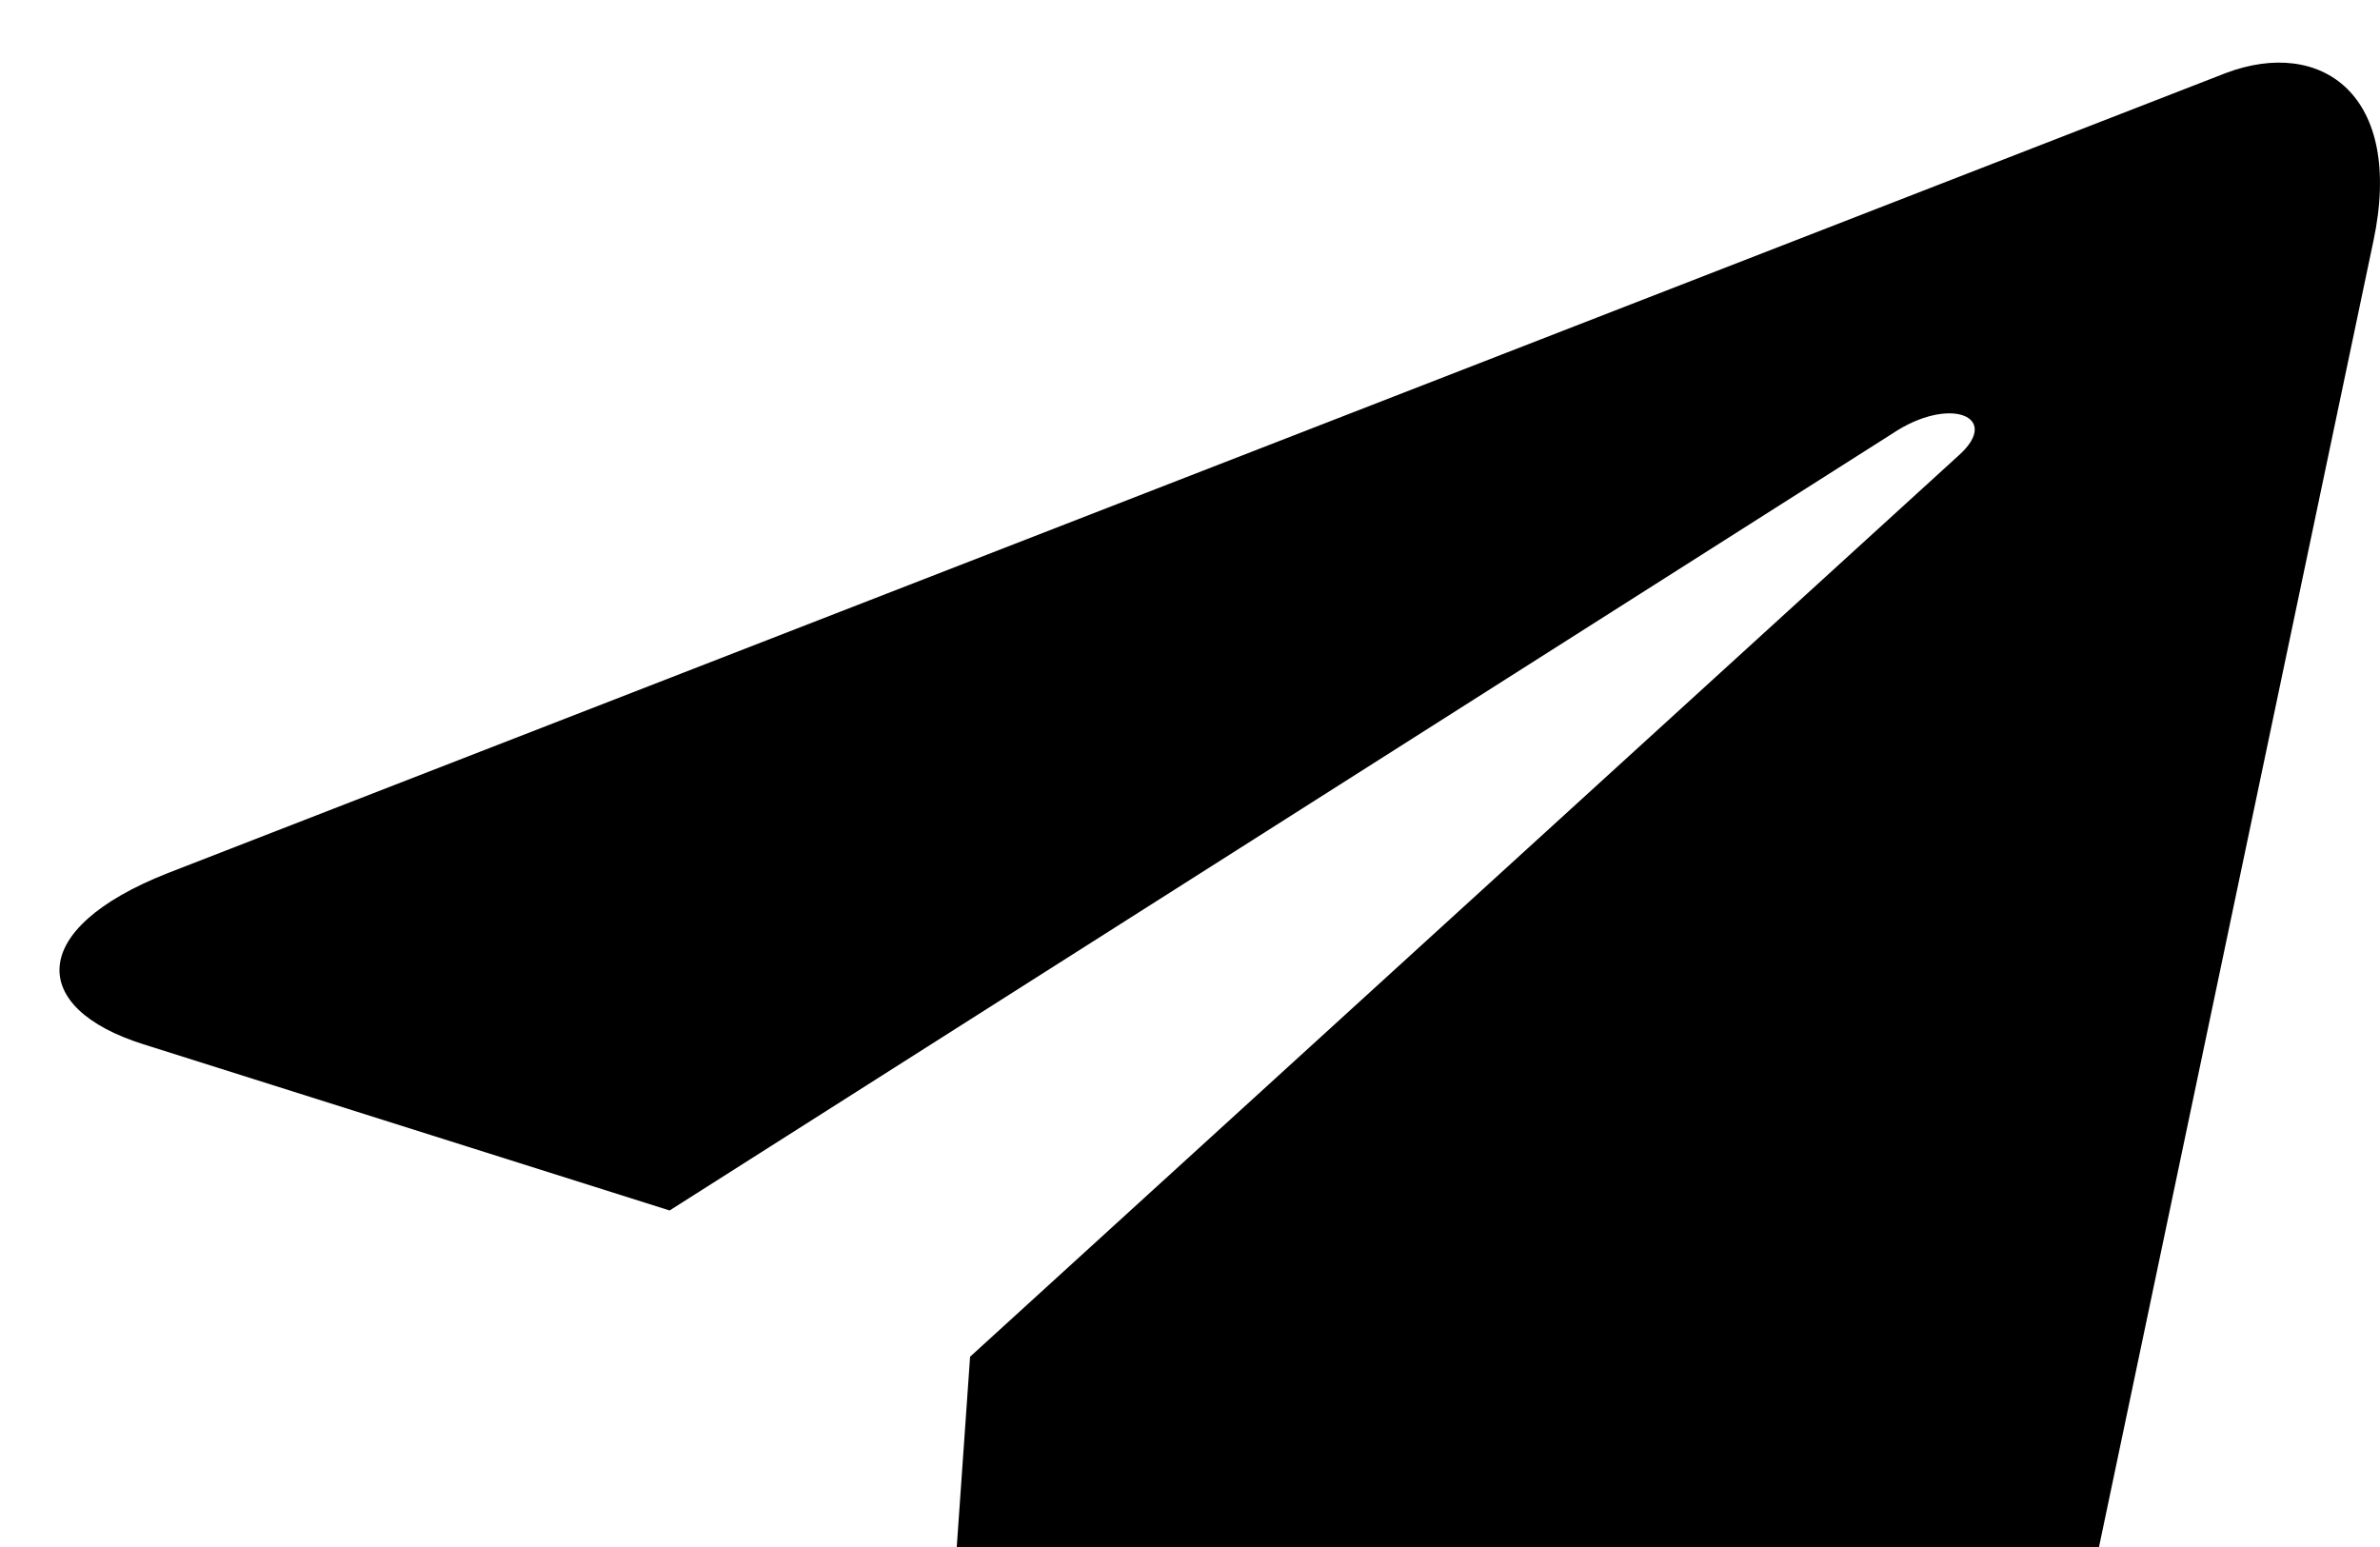
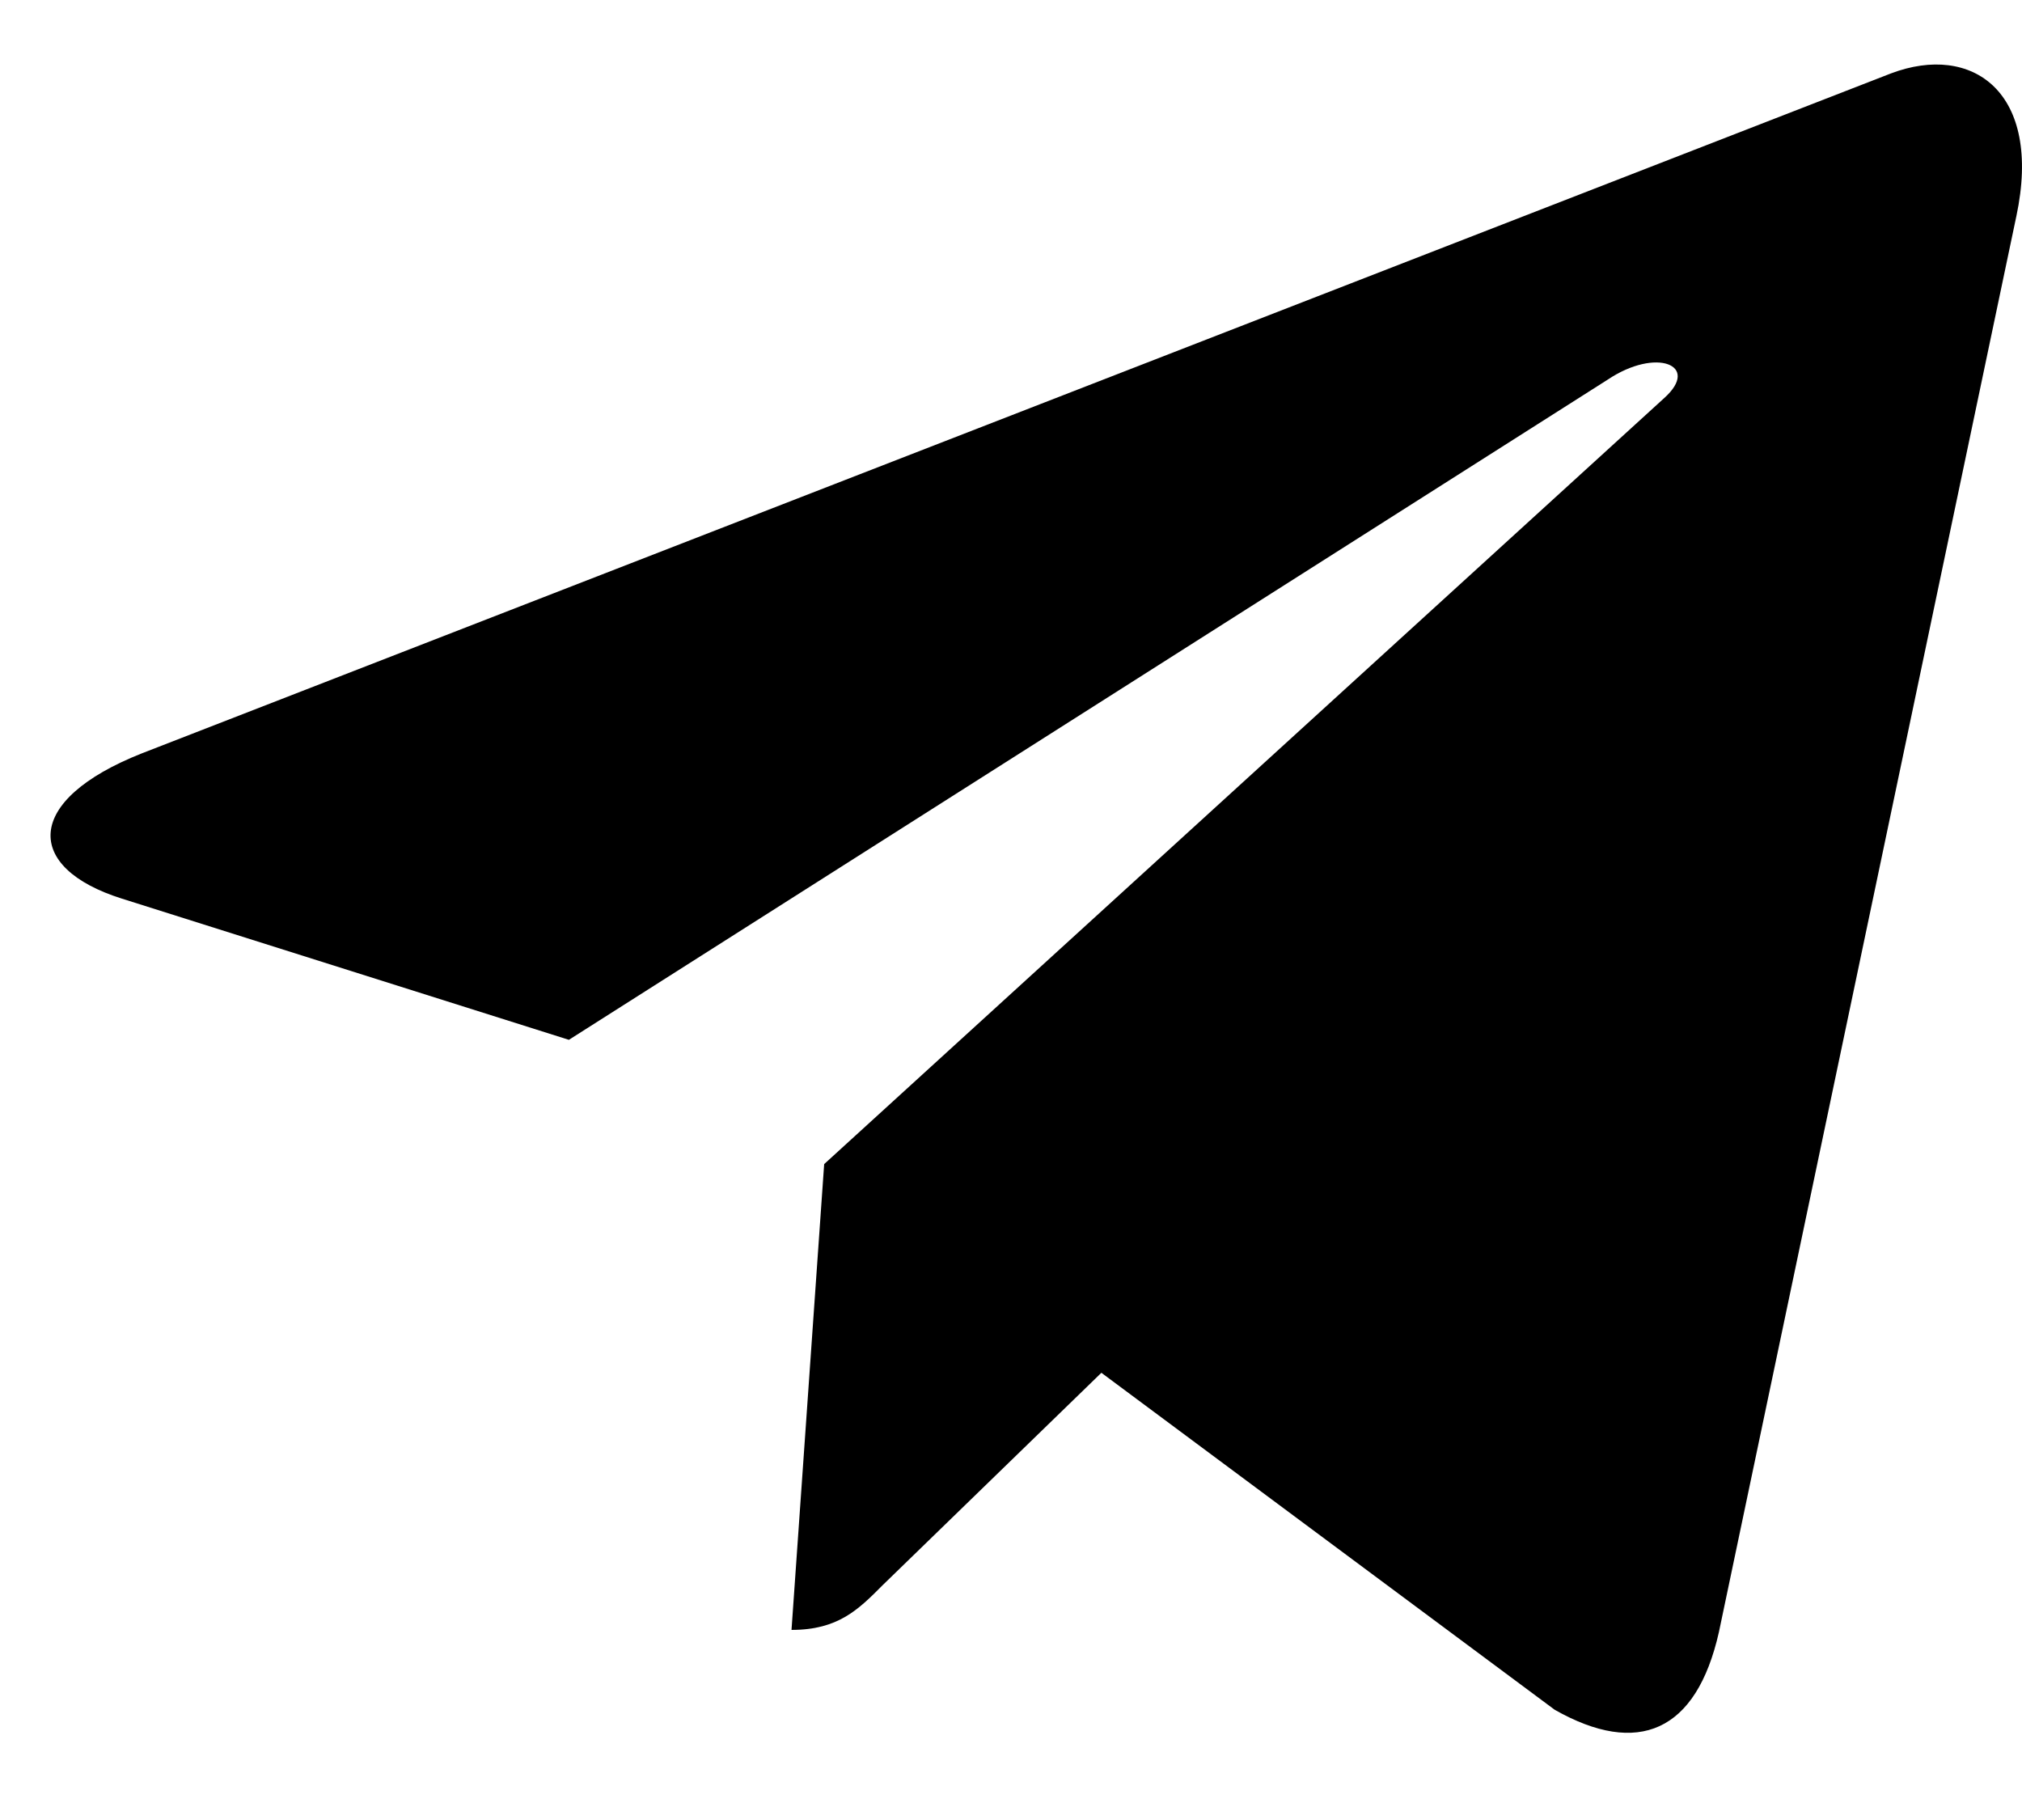
- <svg xmlns="http://www.w3.org/2000/svg" width="20" height="13" viewBox="0 0 20 13" fill="none">
-   <path d="M19.944 2.028L17.002 16.03C16.779 17.018 16.201 17.264 15.378 16.799L10.894 13.465L8.731 15.565C8.491 15.807 8.291 16.009 7.829 16.009L8.152 11.401L16.462 3.825C16.823 3.5 16.383 3.32 15.9 3.645L5.627 10.172L1.204 8.775C0.242 8.472 0.225 7.805 1.405 7.339L18.704 0.614C19.505 0.311 20.206 0.794 19.944 2.029V2.028Z" fill="black" />
+ <svg xmlns="http://www.w3.org/2000/svg" width="20" height="18" viewBox="0 0 20 18" fill="none">
+   <path d="M19.944 2.139L17.002 16.142C16.779 17.13 16.201 17.376 15.378 16.91L10.894 13.577L8.731 15.677C8.491 15.918 8.291 16.12 7.829 16.12L8.152 11.513L16.462 3.936C16.823 3.612 16.383 3.431 15.9 3.756L5.627 10.284L1.204 8.887C0.242 8.584 0.225 7.916 1.405 7.45L18.704 0.726C19.505 0.423 20.206 0.905 19.944 2.14V2.139Z" fill="black" />
</svg>
